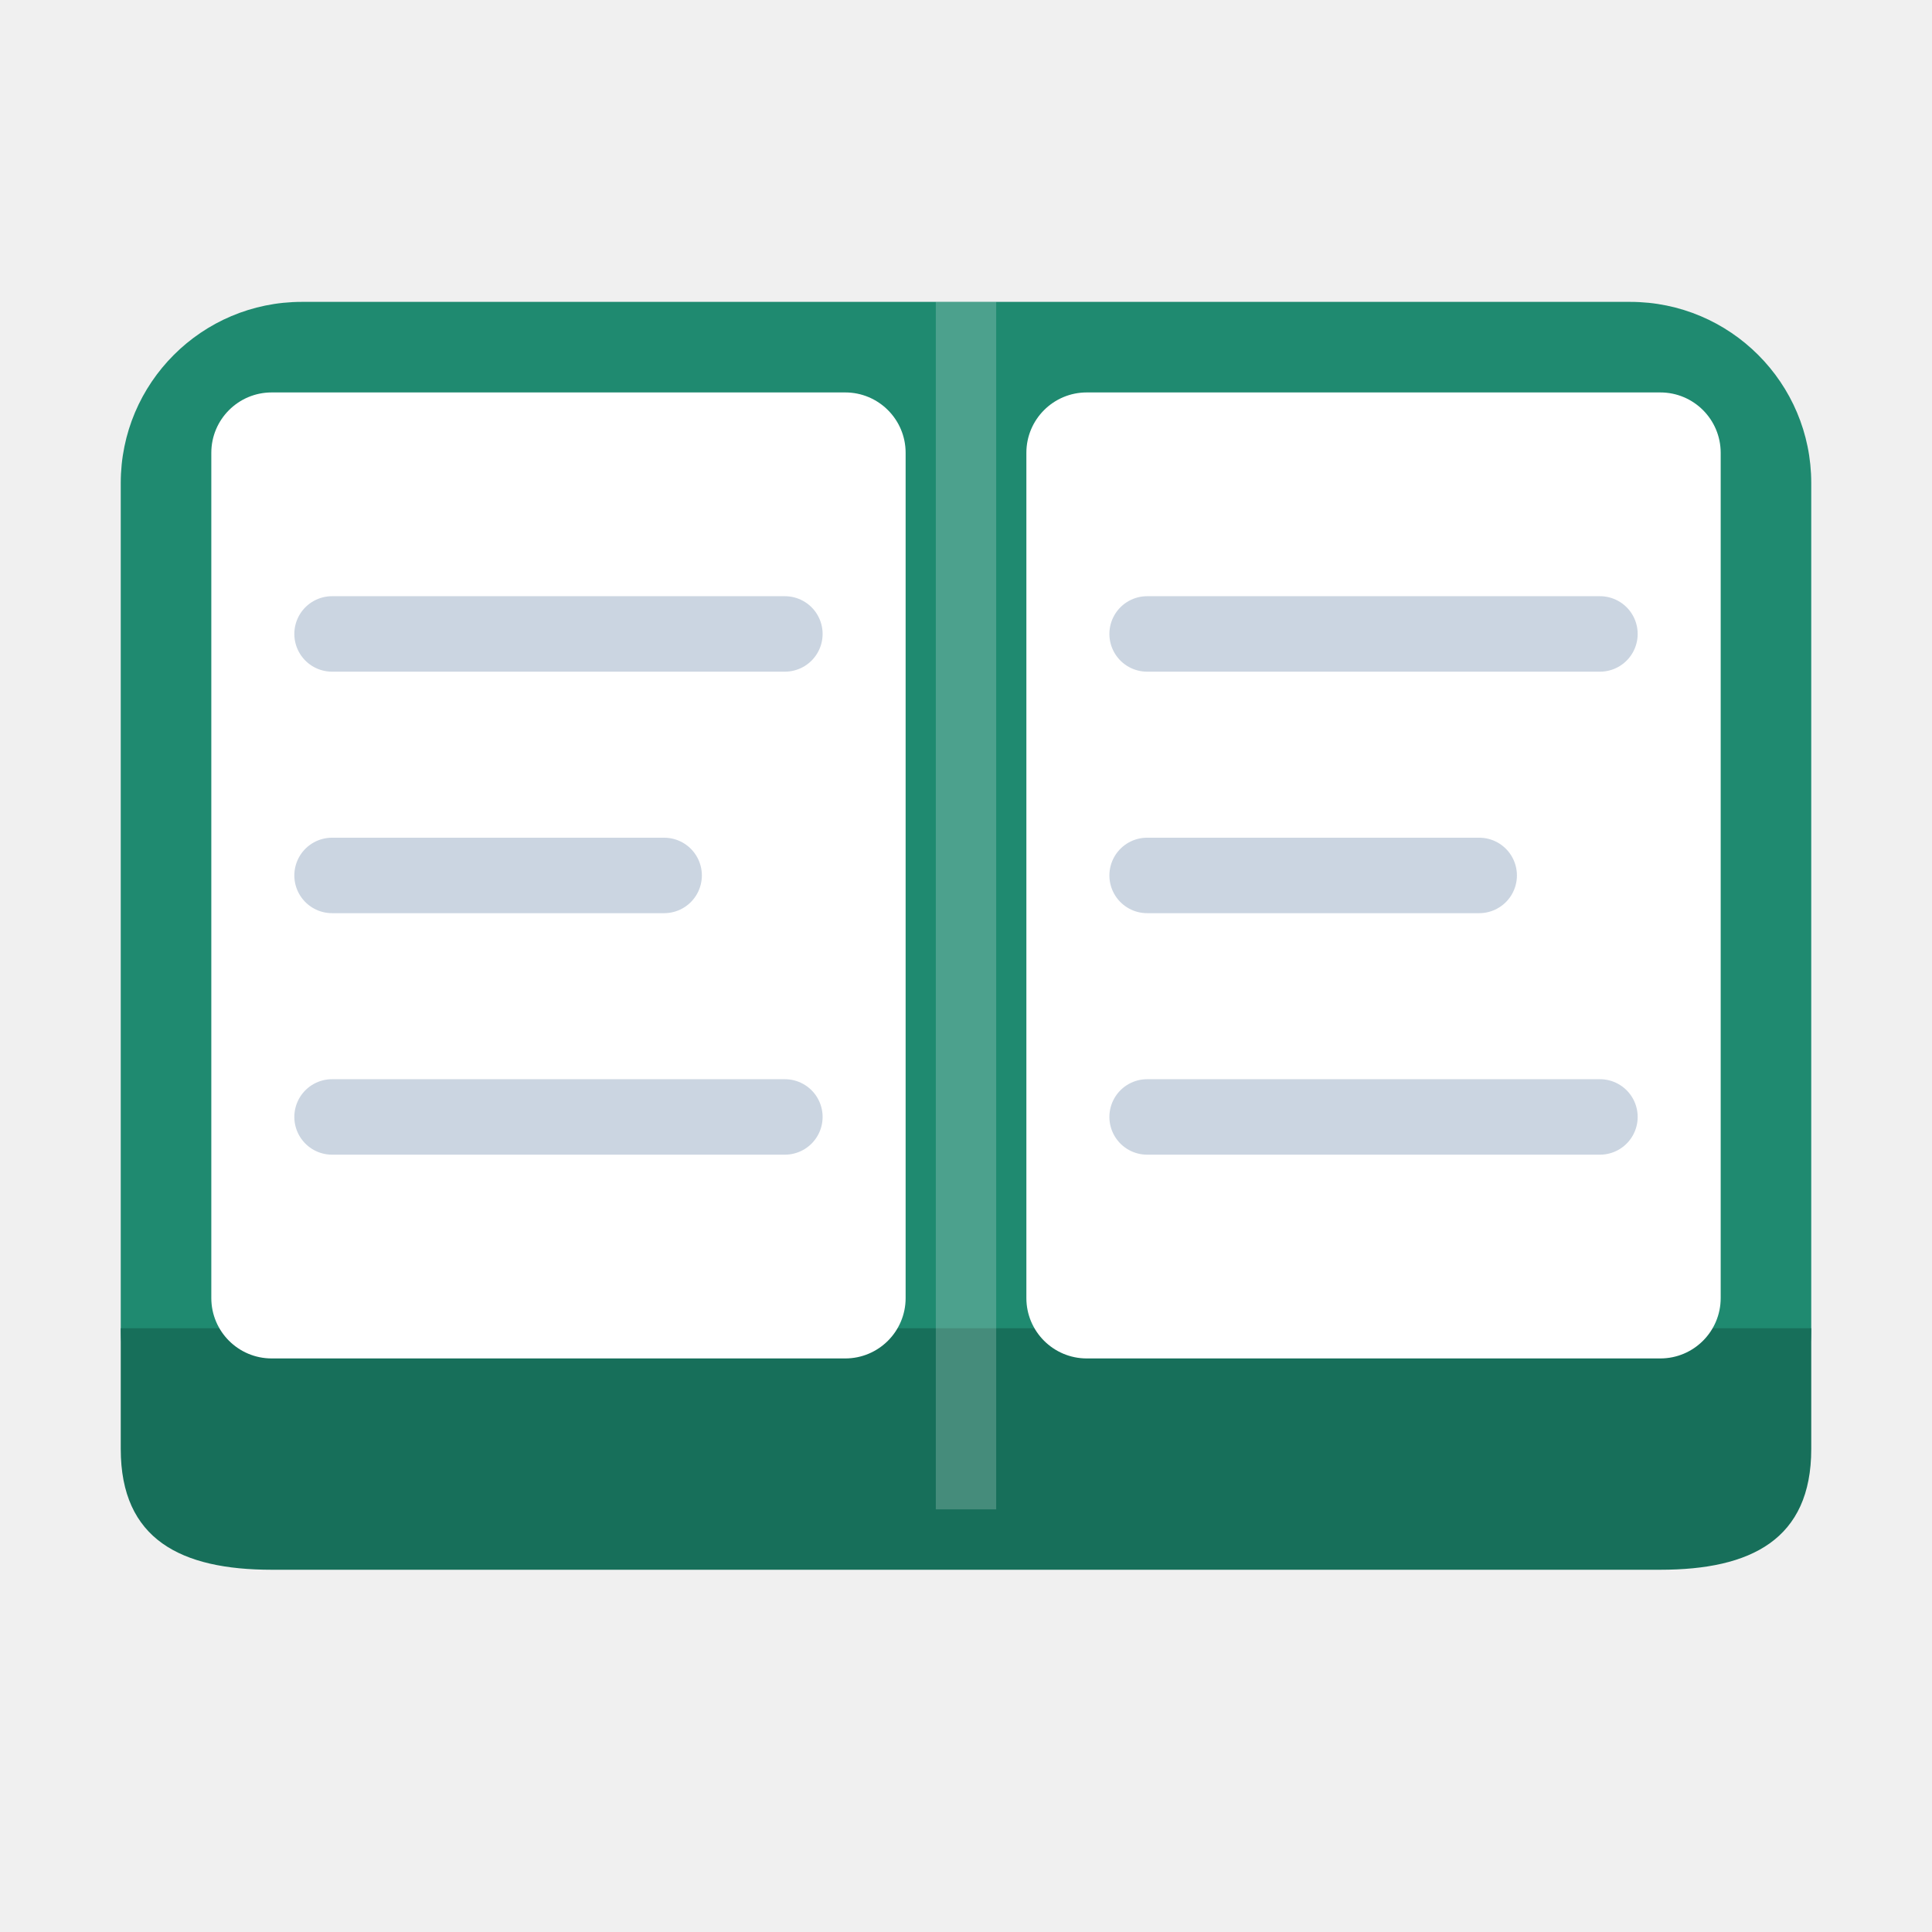
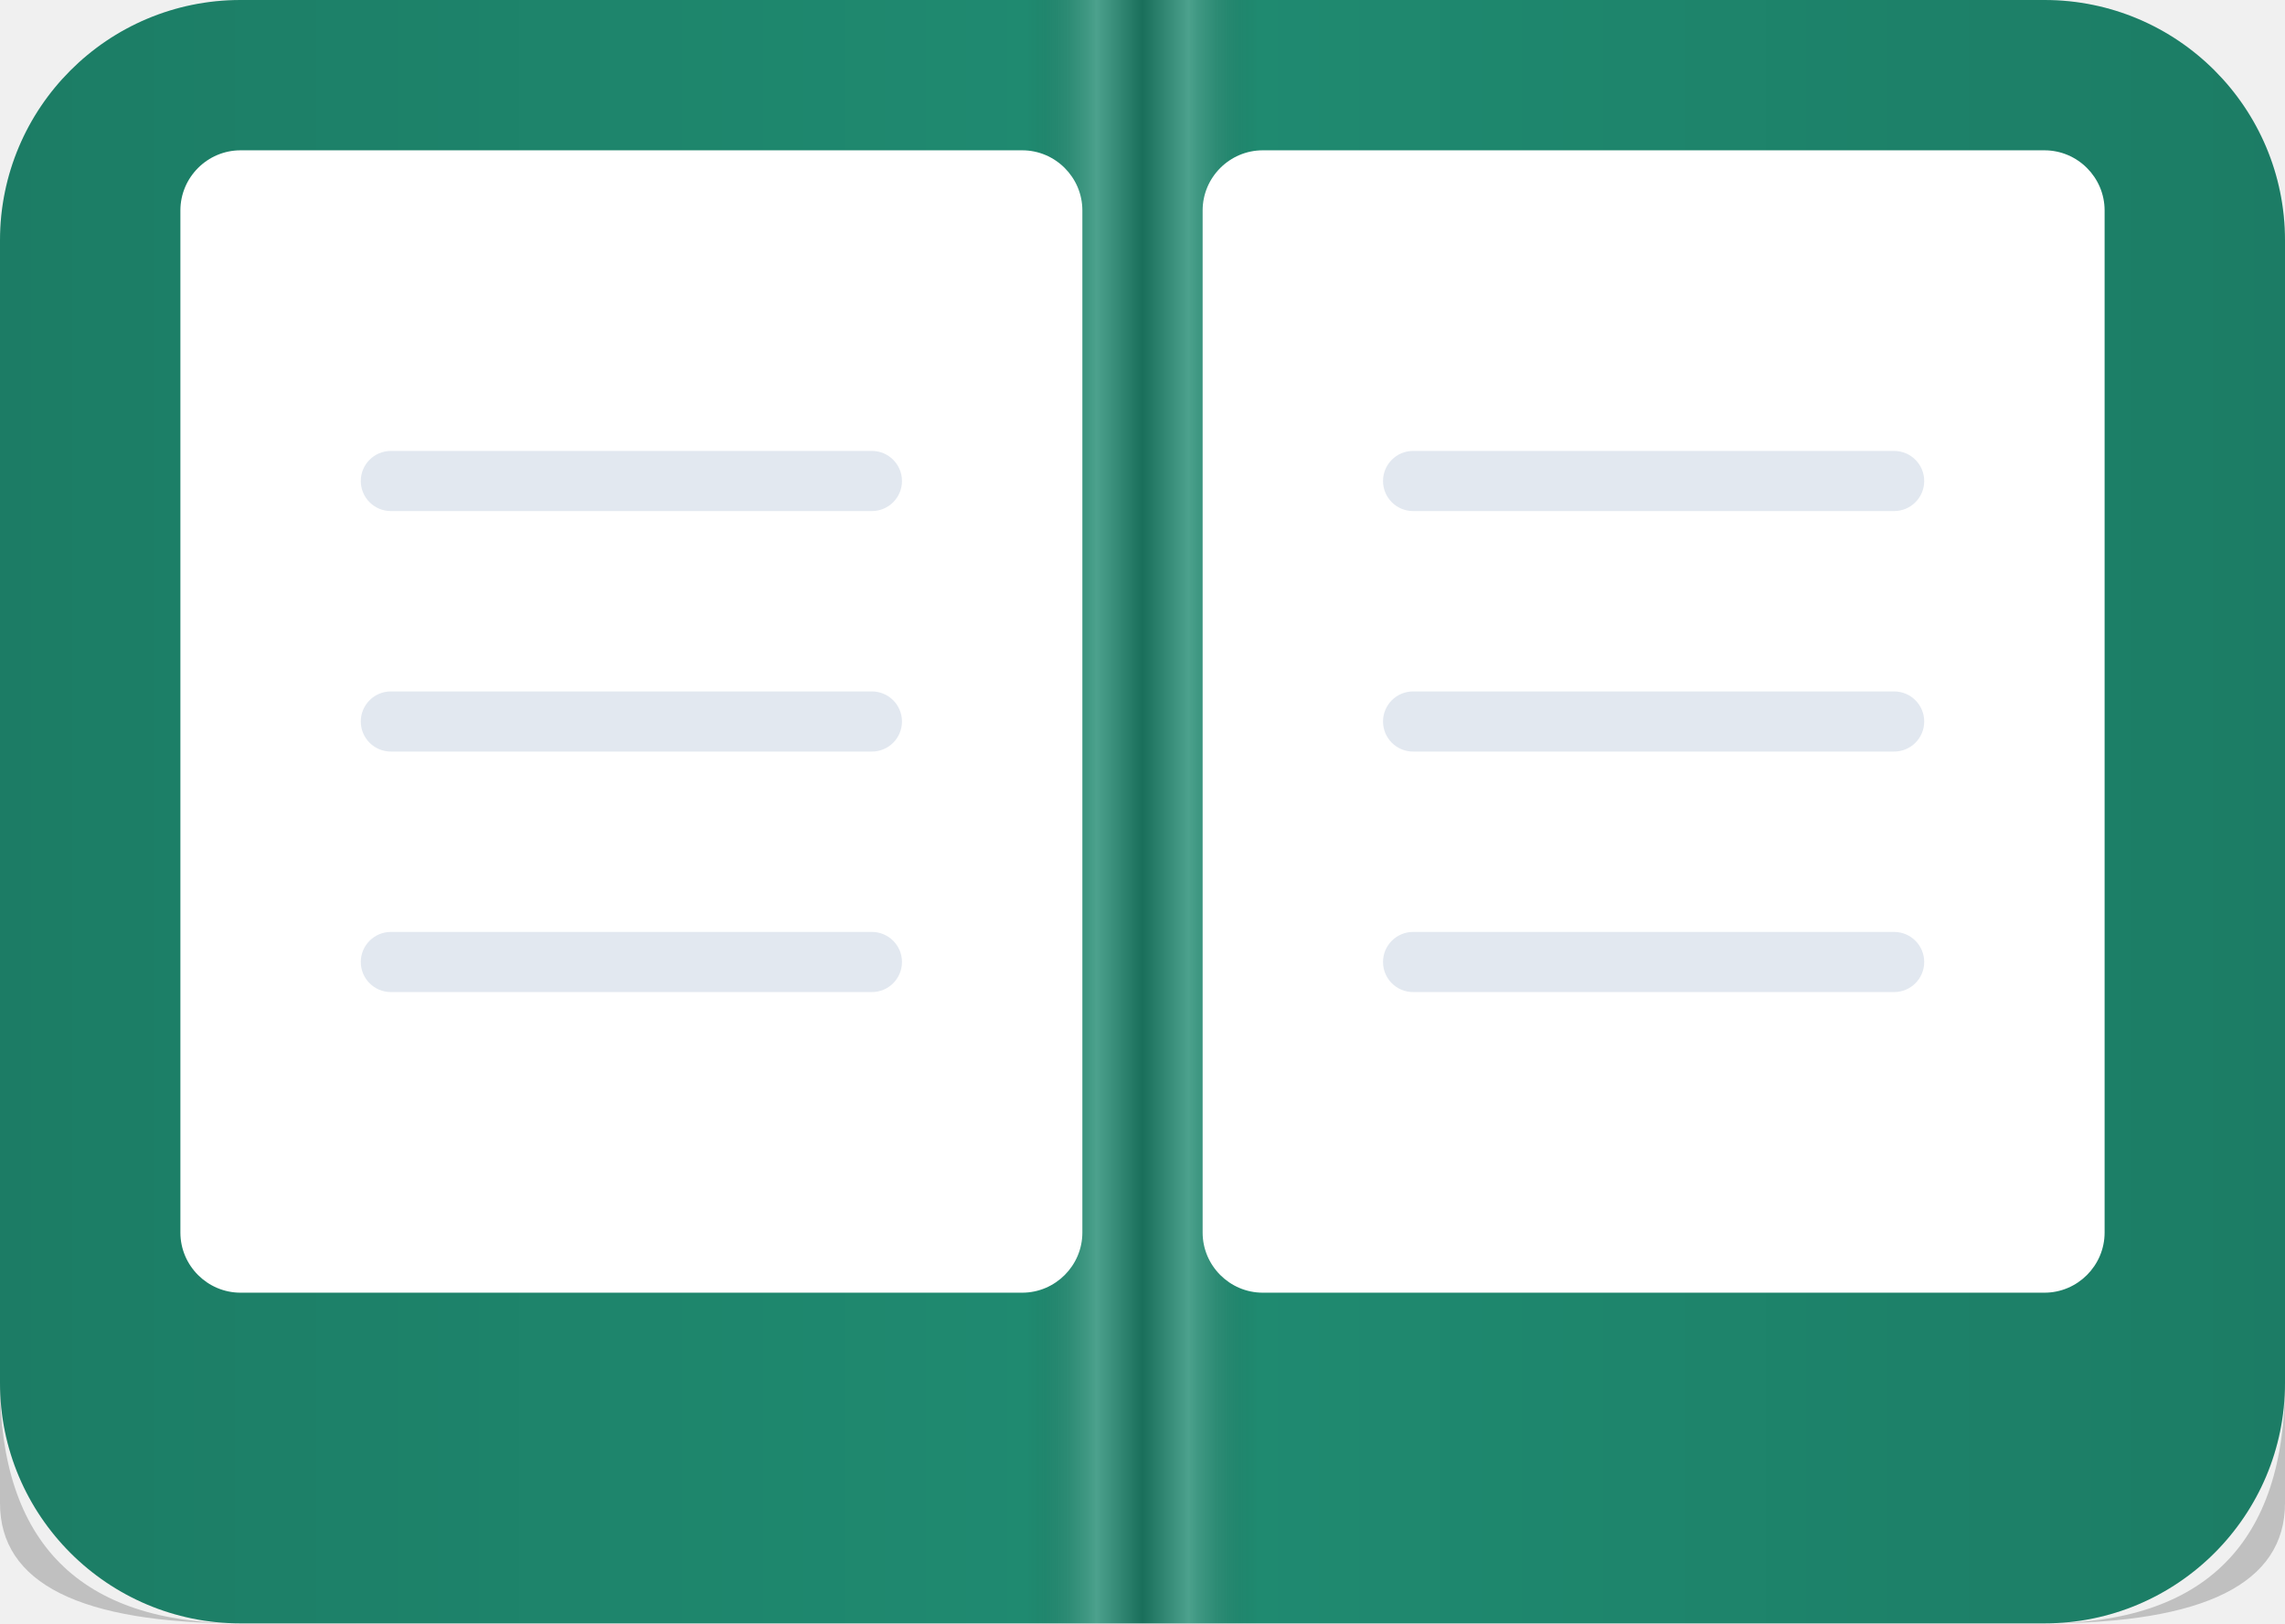
- <svg xmlns="http://www.w3.org/2000/svg" viewBox="0 0 64 64">
-   <rect x="4" y="10" width="56" height="40" rx="6" fill="#1f8a70" />
-   <path d="M4 44 L60 44 L60 48 C60 51 58 52 55 52 L9 52 C6 52 4 51 4 48 Z" fill="#176f5a" />
-   <g transform="translate(7, 13)">
-     <rect x="0" y="0" width="23" height="32" rx="2" fill="white" />
-     <line x1="4" y1="8" x2="19" y2="8" stroke="#cbd5e1" stroke-width="2.5" stroke-linecap="round" />
-     <line x1="4" y1="16" x2="15" y2="16" stroke="#cbd5e1" stroke-width="2.5" stroke-linecap="round" />
-     <line x1="4" y1="24" x2="19" y2="24" stroke="#cbd5e1" stroke-width="2.5" stroke-linecap="round" />
-     <rect x="27" y="0" width="23" height="32" rx="2" fill="white" />
-     <line x1="31" y1="8" x2="46" y2="8" stroke="#cbd5e1" stroke-width="2.5" stroke-linecap="round" />
-     <line x1="31" y1="16" x2="42" y2="16" stroke="#cbd5e1" stroke-width="2.5" stroke-linecap="round" />
-     <line x1="31" y1="24" x2="46" y2="24" stroke="#cbd5e1" stroke-width="2.5" stroke-linecap="round" />
+ <svg xmlns="http://www.w3.org/2000/svg" width="76" height="54" viewBox="0 0 76 54">
+   <rect width="76" height="54" rx="8" fill="#1f8a70" />
+   <linearGradient id="coverGrad" x1="0" y1="0" x2="1" y2="0">
+     <stop offset="0%" stop-color="black" stop-opacity="0.1" />
+     <stop offset="45%" stop-color="black" stop-opacity="0" />
+     <stop offset="48%" stop-color="white" stop-opacity="0.2" />
+     <stop offset="50%" stop-color="black" stop-opacity="0.2" />
+     <stop offset="52%" stop-color="white" stop-opacity="0.2" />
+     <stop offset="55%" stop-color="black" stop-opacity="0" />
+     <stop offset="100%" stop-color="black" stop-opacity="0.1" />
+   </linearGradient>
+   <rect width="76" height="54" rx="8" fill="url(#coverGrad)" />
+   <path d="M0 46 Q 0 54 8 54 L 68 54 Q 76 54 76 46 L 76 50 Q 76 54 68 54 L 8 54 Q 0 54 0 50 Z" fill="black" opacity="0.2" />
+   <g transform="translate(6, 5)">
+     <path d="M0 2 C 0 0.9 0.9 0 2 0 L 28 0 C 29.1 0 30 0.9 30 2 L 30 36 C 30 37.1 29.1 38 28 38 L 2 38 C 0.9 38 0 37.1 0 36 Z" fill="white" />
+     <rect x="6" y="10" width="18" height="2" rx="1" fill="#e2e8f0" />
+     <rect x="6" y="18" width="18" height="2" rx="1" fill="#e2e8f0" />
+     <rect x="6" y="26" width="18" height="2" rx="1" fill="#e2e8f0" />
+     <path d="M34 2 C 34 0.9 34.9 0 36 0 L 62 0 C 63.1 0 64 0.9 64 2 L 64 36 C 64 37.1 63.1 38 62 38 L 36 38 C 34.9 38 34 37.1 34 36 Z" fill="white" />
+     <rect x="40" y="10" width="18" height="2" rx="1" fill="#e2e8f0" />
+     <rect x="40" y="18" width="18" height="2" rx="1" fill="#e2e8f0" />
+     <rect x="40" y="26" width="18" height="2" rx="1" fill="#e2e8f0" />
  </g>
-   <rect x="31" y="10" width="2" height="40" fill="white" opacity="0.2" />
</svg>
